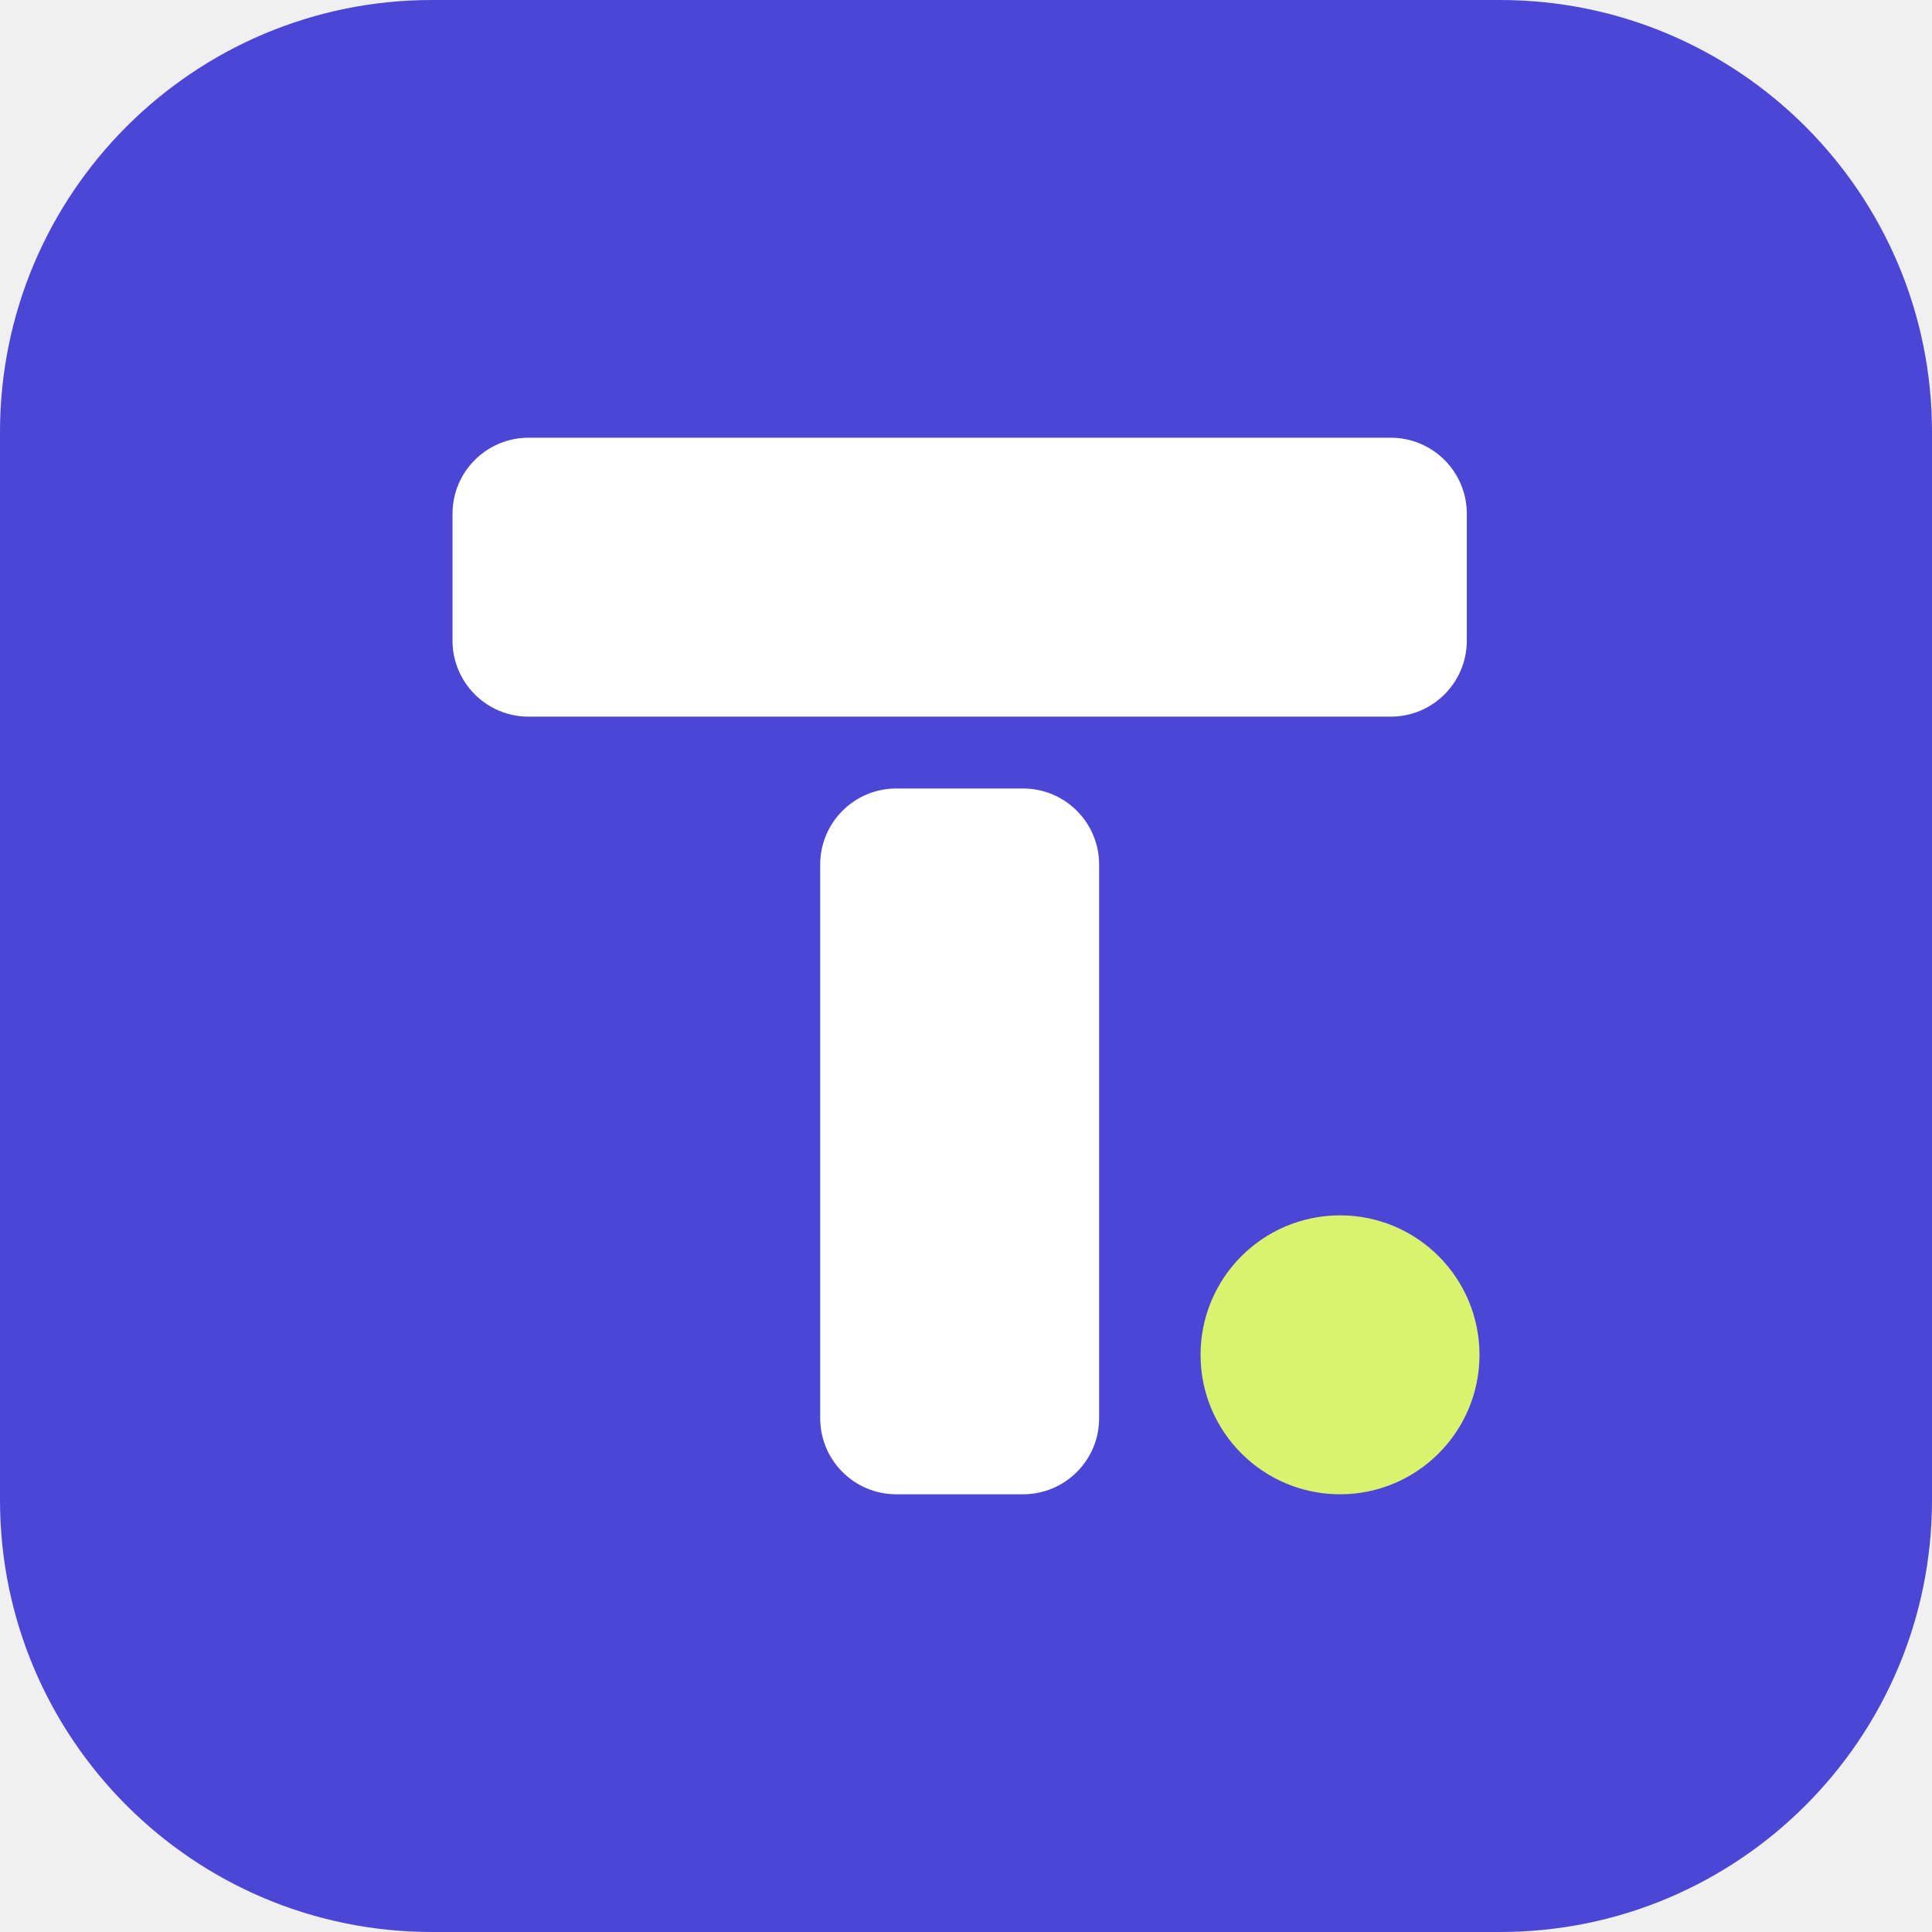
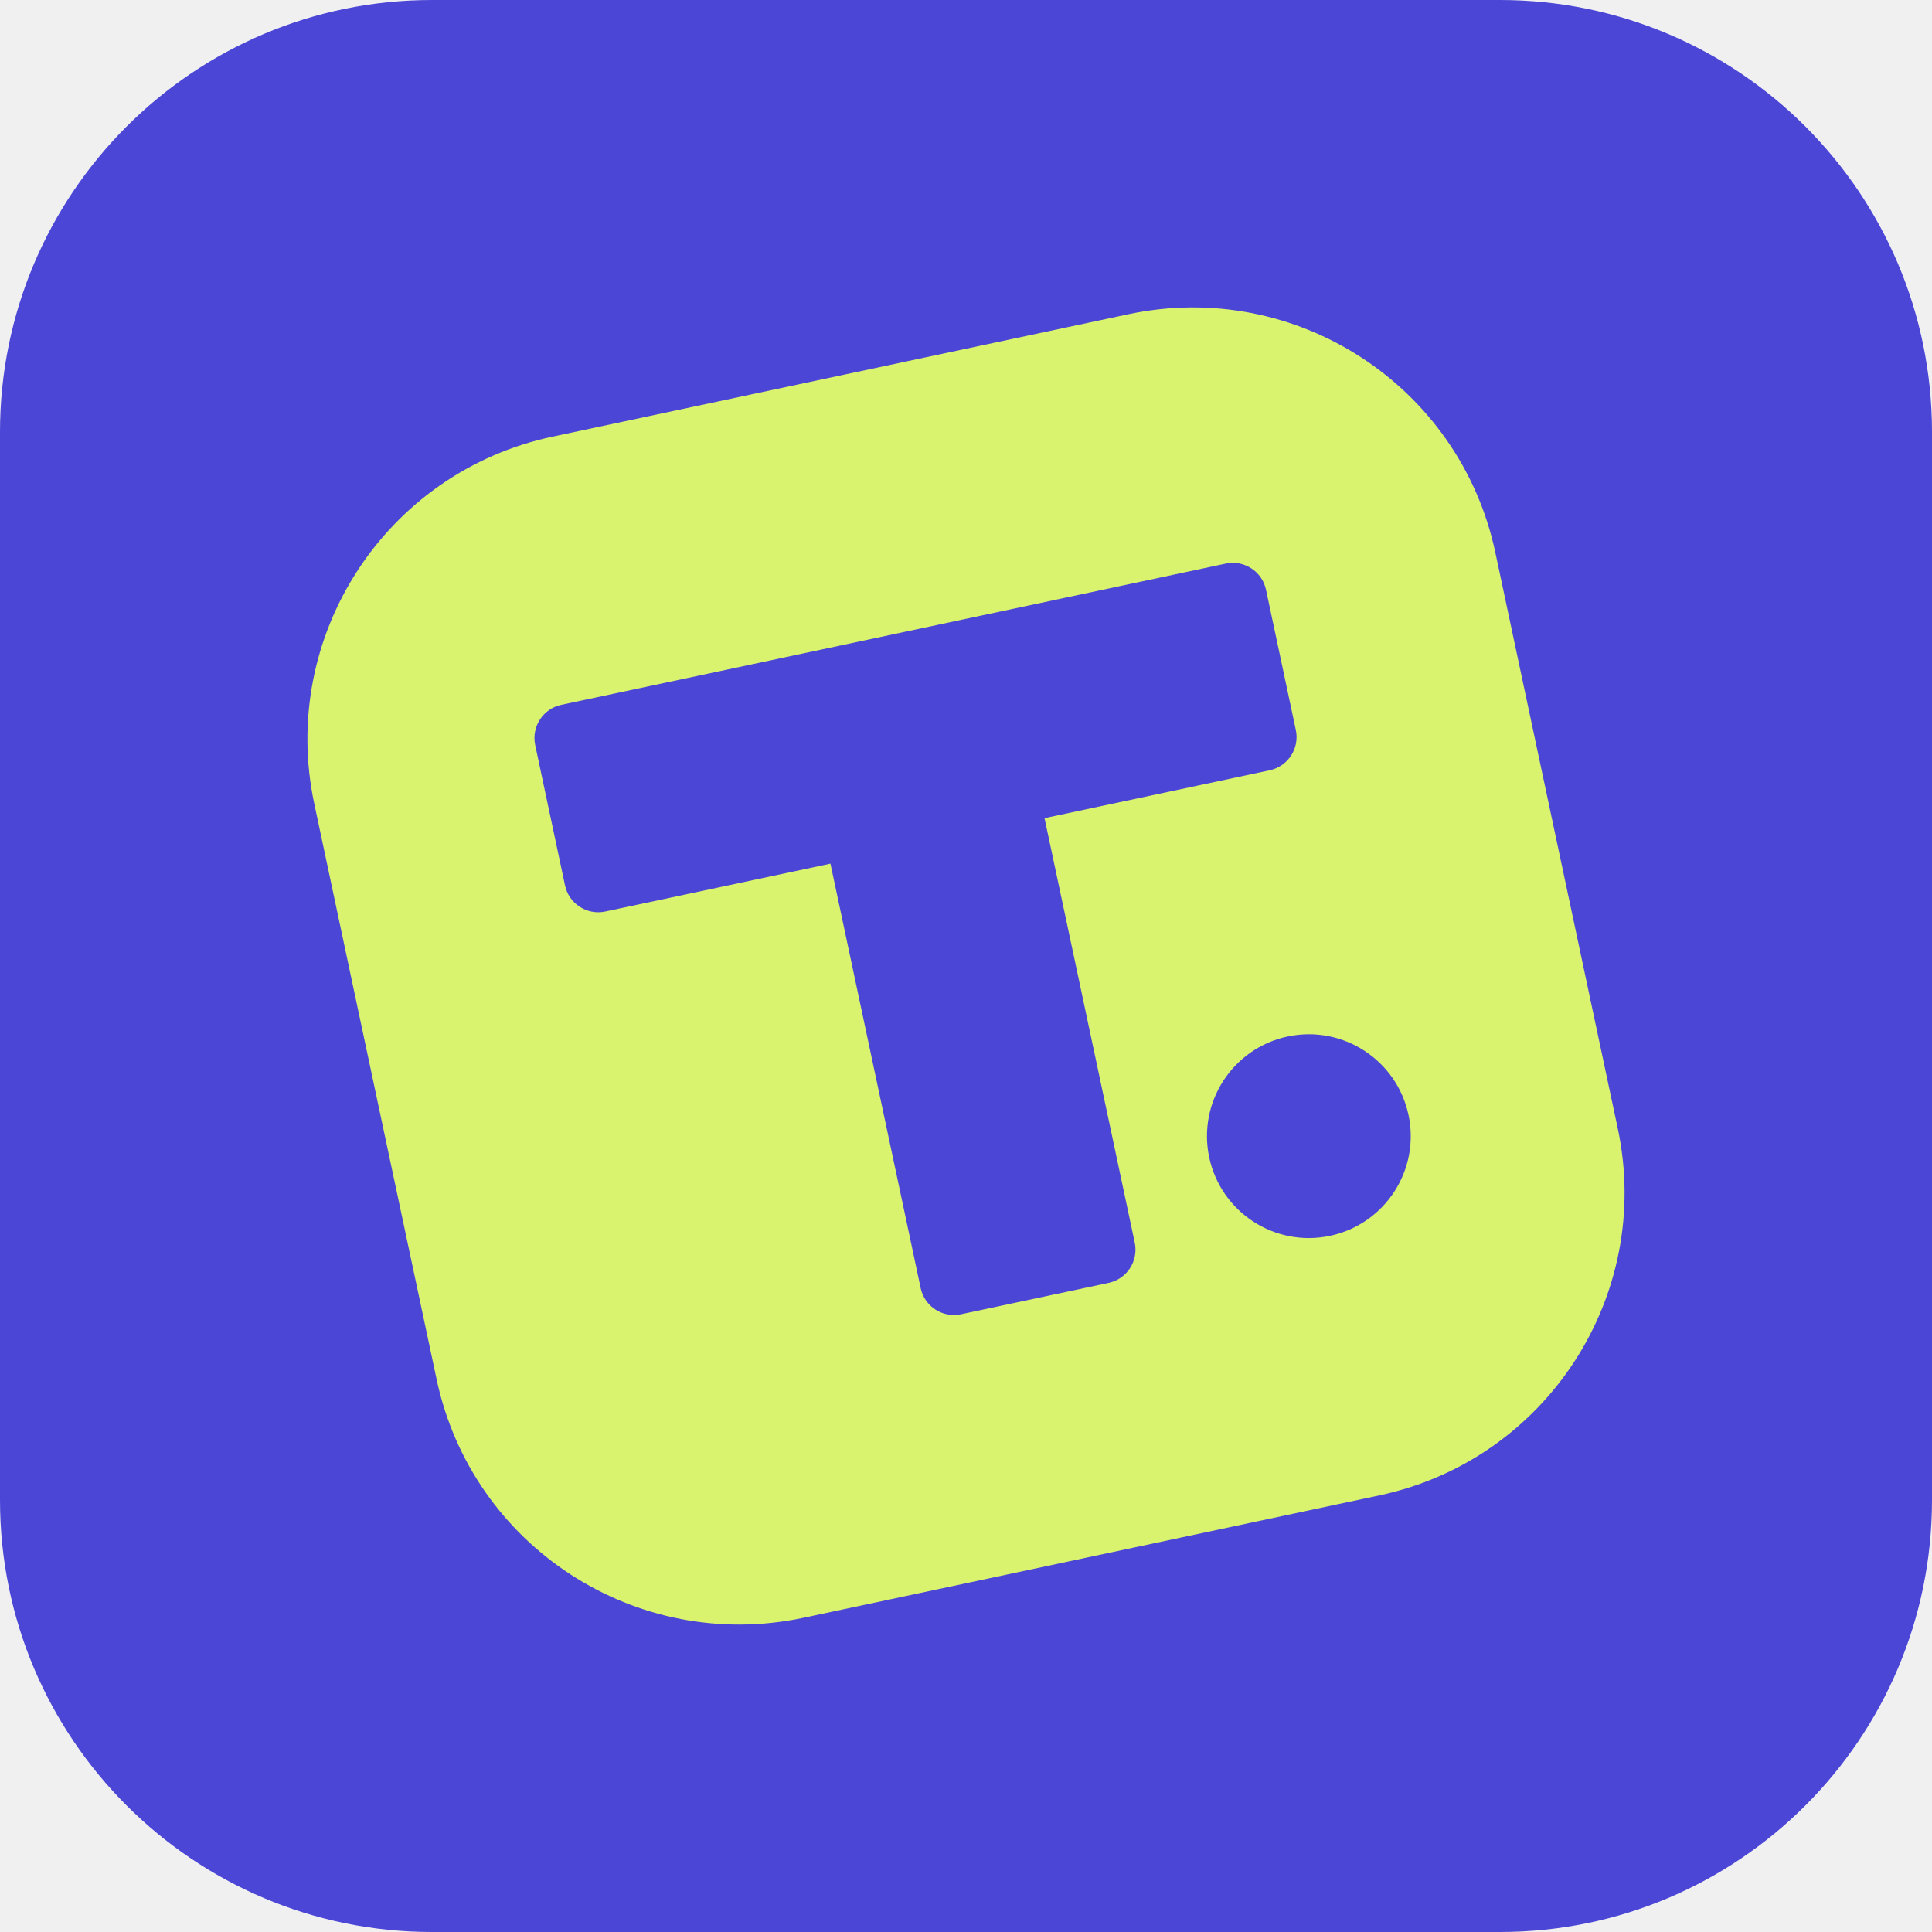
<svg xmlns="http://www.w3.org/2000/svg" viewBox="0 0 1024 1024" width="1024" height="1024" role="img" aria-label="TechApp">
  <rect width="1024" height="1024" rx="229" fill="#4B46D6" />
-   <g transform="translate(512 512) scale(1.12) translate(-512 -512)">
-     <rect x="269" y="262" width="480" height="132" rx="36" fill="#FFFFFF" />
-     <rect x="443" y="428" width="132" height="334" rx="36" fill="#FFFFFF" />
-     <circle cx="689" cy="696" r="66" fill="#D9F36E" />
+   <defs>
+     <mask id="cut">
+       <rect width="1024" height="1024" fill="#fff" />
+       <g transform="translate(9 -6)" fill="#000">
+         <path d="M322 338h360a18 18 0 0 1 18 18v76a18 18 0 0 1-18 18H560v230a18 18 0 0 1-18 18h-80a18 18 0 0 1-18-18V450H322a18 18 0 0 1-18-18v-76a18 18 0 0 1 18-18z" />
+         <circle cx="662" cy="644" r="54" />
+       </g>
+     </mask>
+   </defs>
+   <g transform="translate(512 512) scale(1) rotate(-12) translate(-512 -512)">
+     <rect x="192" y="192" width="640" height="640" rx="164" fill="#D9F36E" mask="url(#cut)" />
  </g>
</svg>
